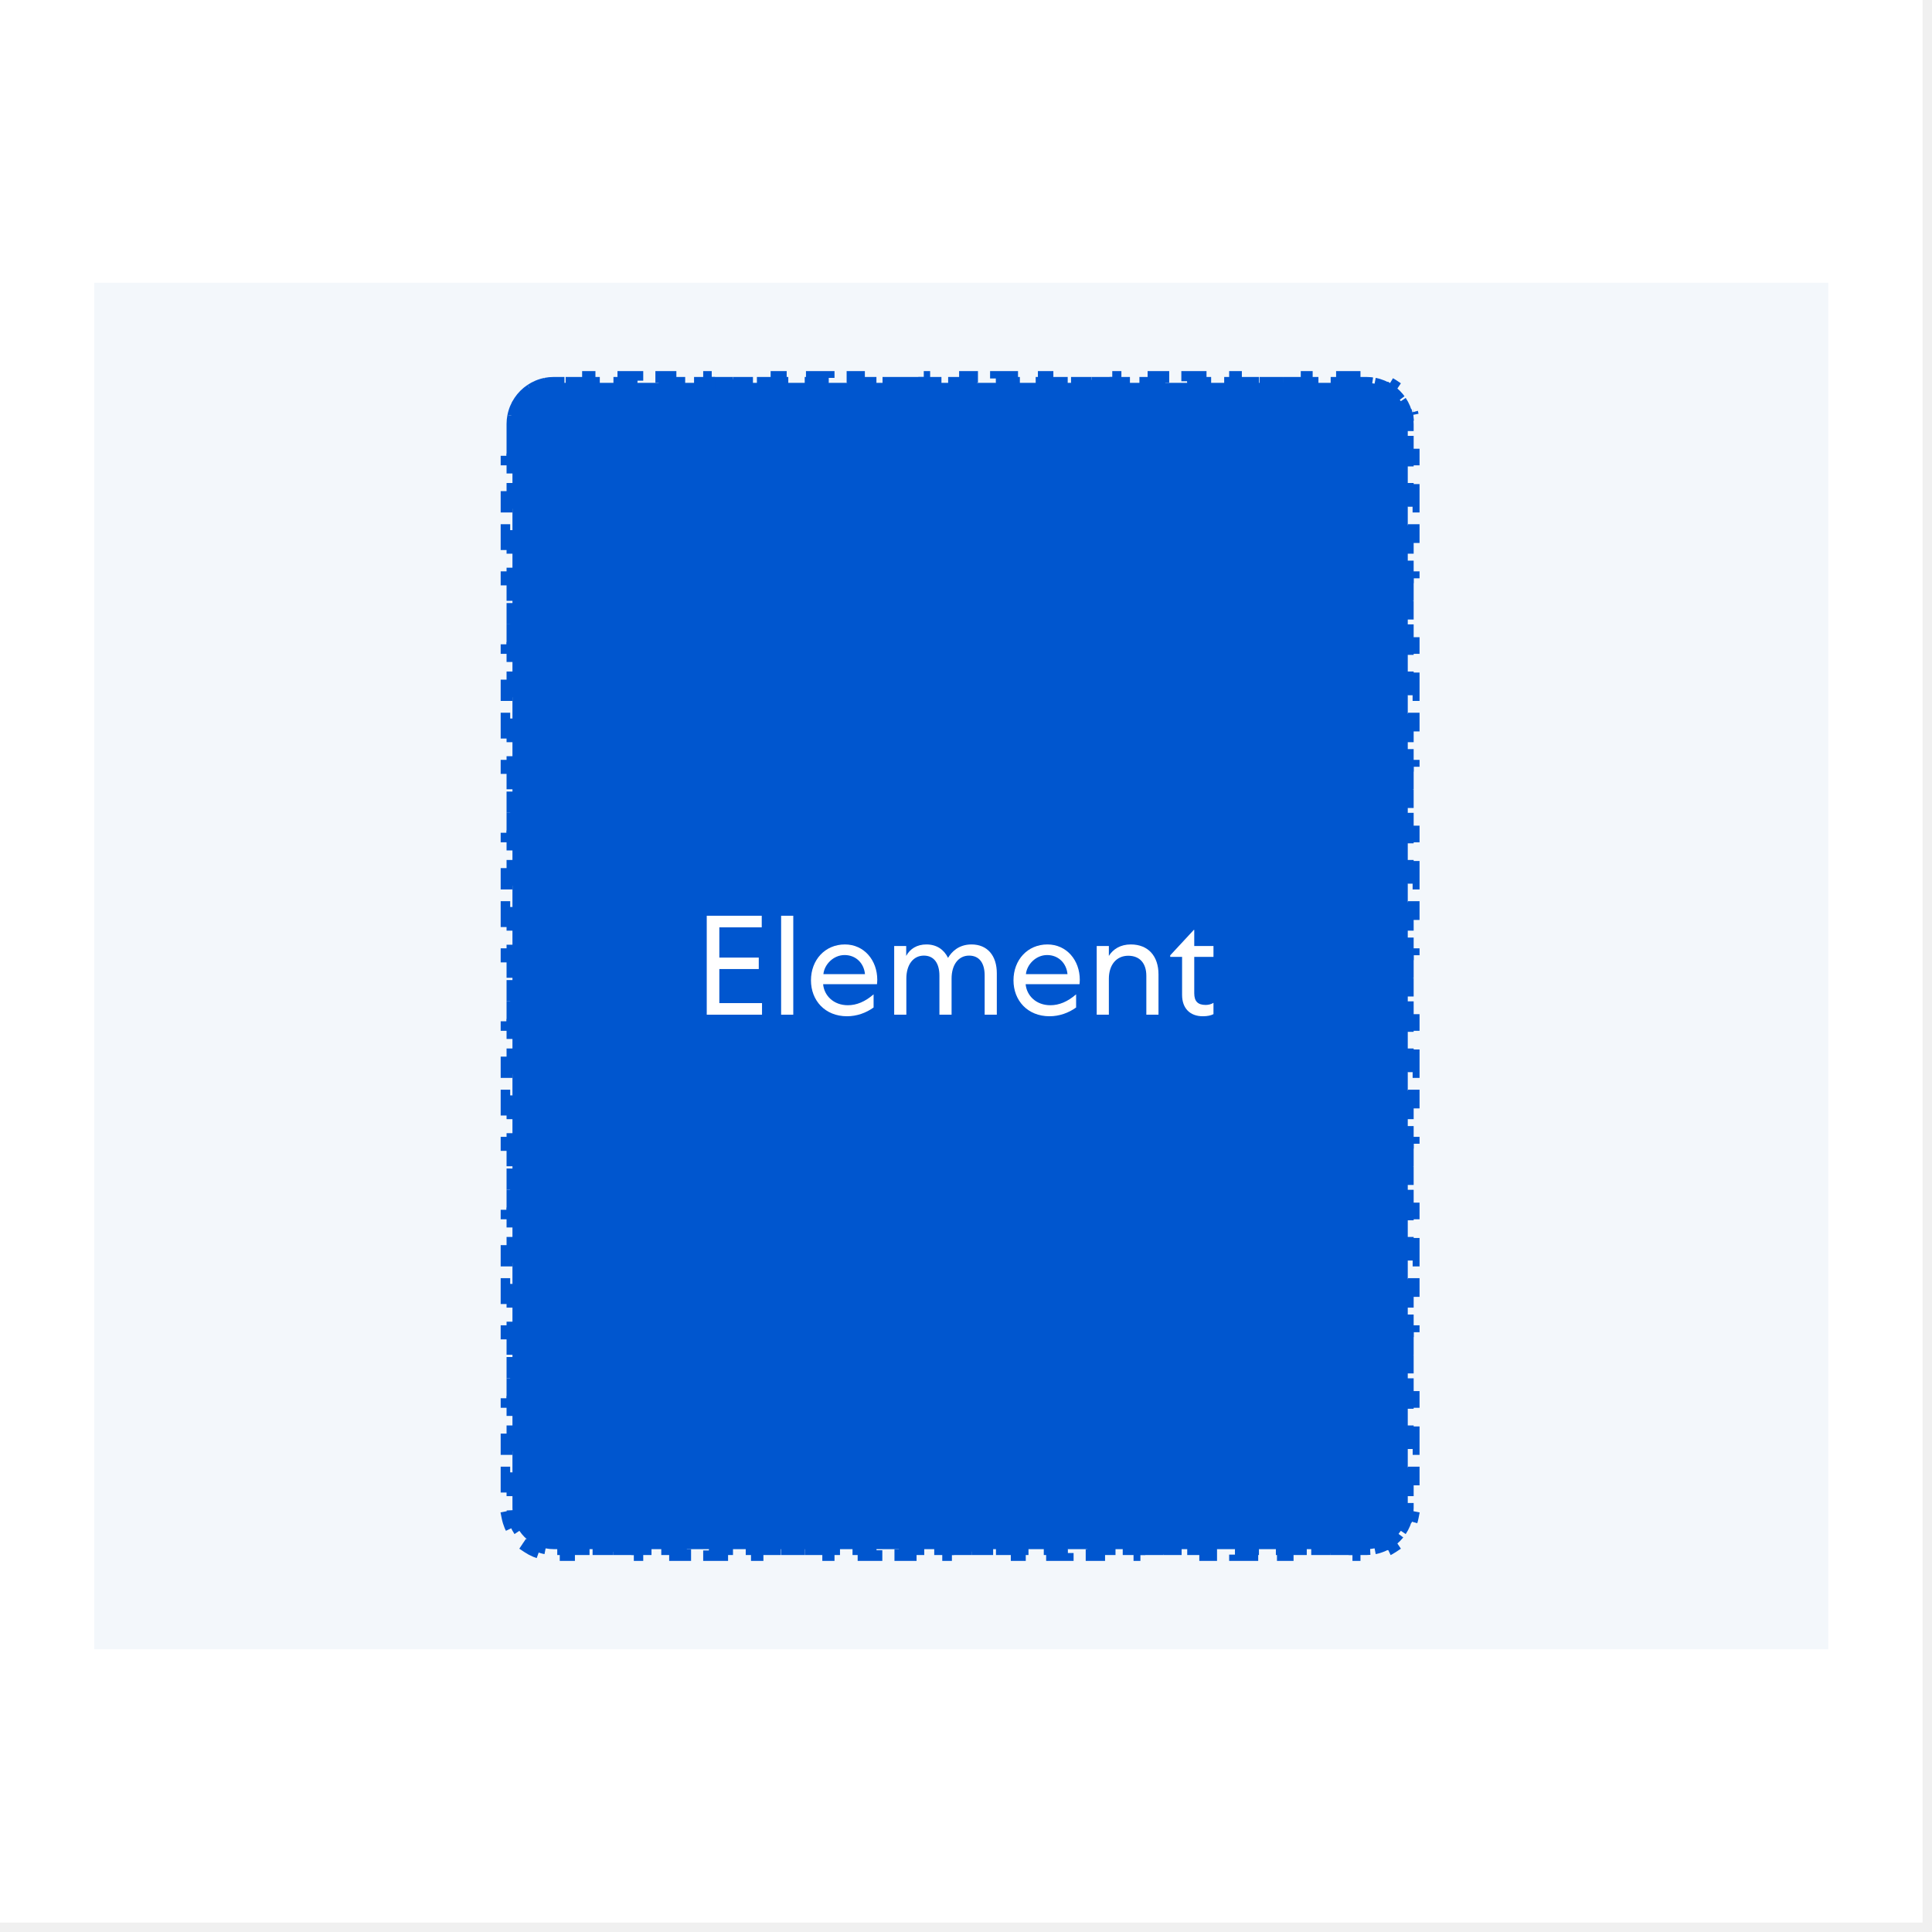
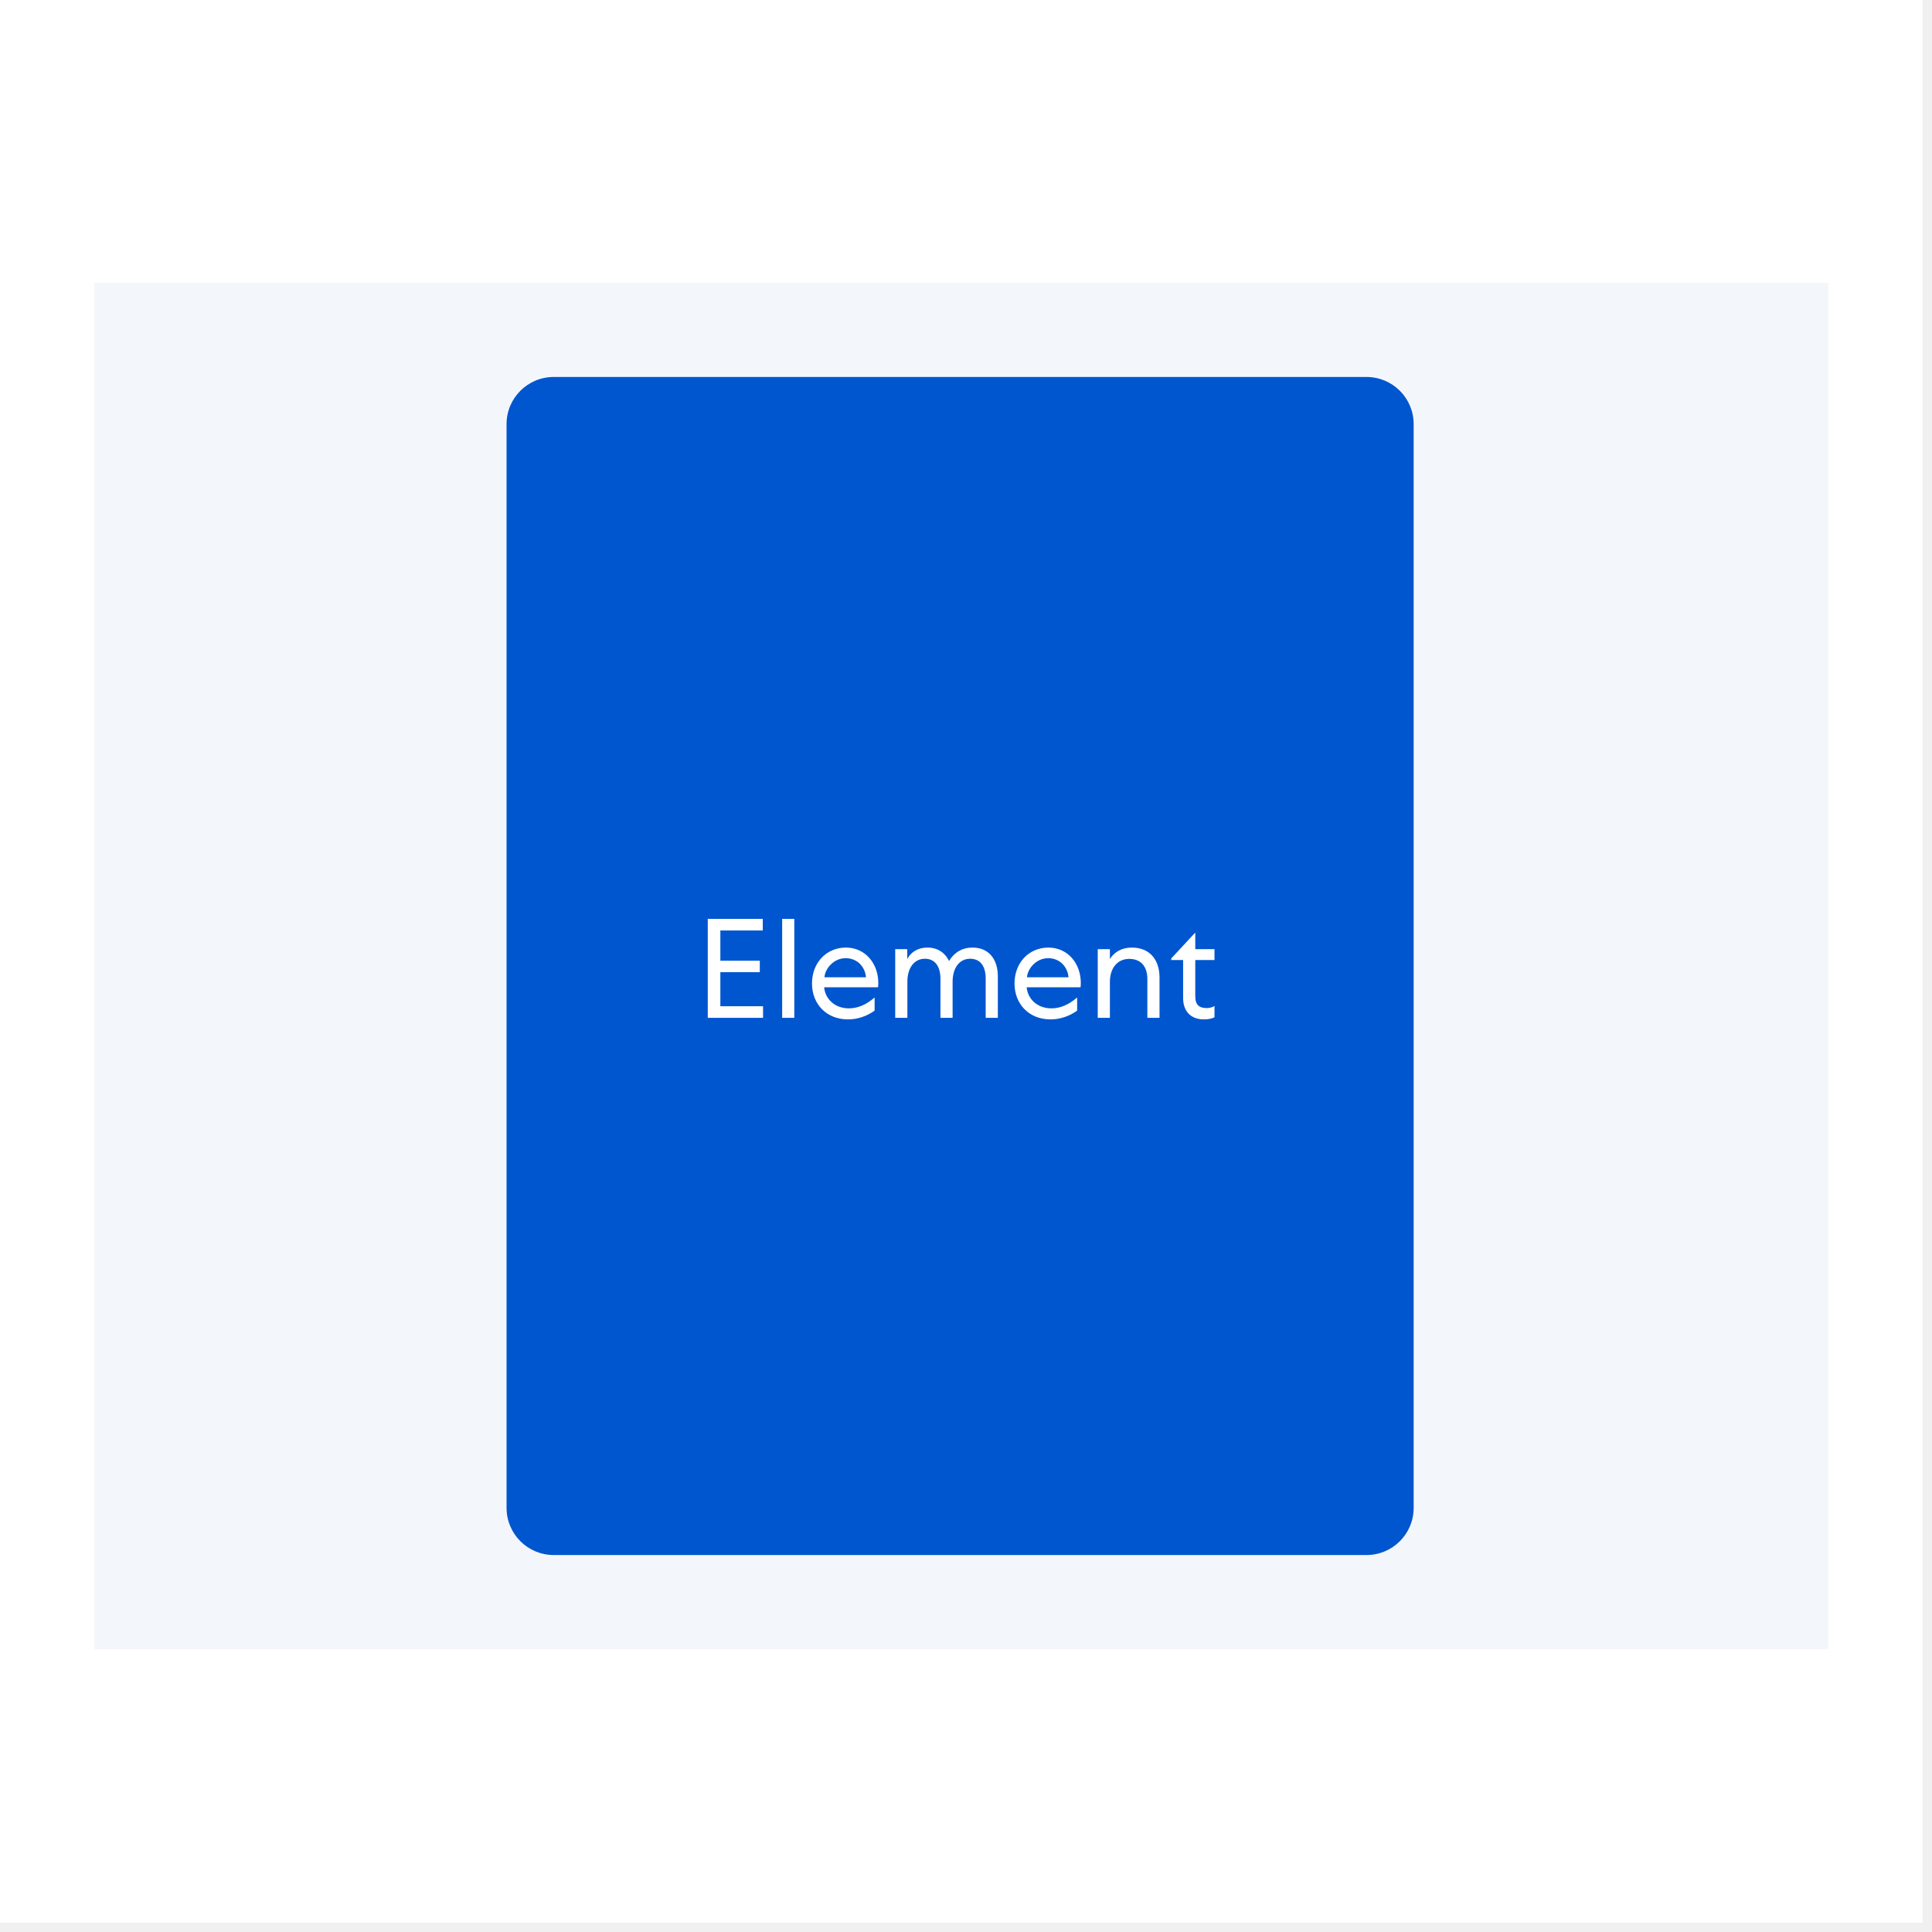
<svg xmlns="http://www.w3.org/2000/svg" width="164" height="164" viewBox="0 0 164 164" fill="none">
  <rect width="163.2" height="163.2" fill="white" />
-   <rect width="147.2" height="116" transform="translate(8 24)" fill="#F3F7FB" />
-   <path d="M114.985 32V32.5H116C116.234 32.5 116.463 32.523 116.684 32.566L116.779 32.076C117.304 32.18 117.792 32.386 118.222 32.674L117.944 33.089C118.326 33.344 118.655 33.674 118.911 34.056L119.325 33.777C119.613 34.207 119.819 34.695 119.923 35.22H119.924L119.434 35.316C119.477 35.537 119.5 35.766 119.5 36V37H120V39H119.5V41H120V43H119.5V45H120V47H119.5V49H120V51H119.5V53H120V55H119.5V57H120V59H119.5V61H120V63H119.5V65H120V67H119.5V69H120V71H119.5V73H120V75H119.5V77H120V79H119.5V81H120V83H119.5V85H120V87H119.5V89H120V91H119.5V93H120V95H119.5V97H120V99H119.5V101H120V103H119.5V105H120V107H119.5V109H120V111H119.5V113H120V115H119.5V117H120V119H119.5V121H120V123H119.5V125H120V127H119.5V128C119.5 128.234 119.477 128.463 119.434 128.684L119.923 128.779C119.819 129.304 119.613 129.792 119.325 130.222L118.911 129.944C118.655 130.326 118.326 130.655 117.944 130.911L118.222 131.325C117.792 131.613 117.304 131.819 116.779 131.923L116.684 131.434C116.463 131.477 116.234 131.5 116 131.5H114.985V132H112.956V131.5H110.927V132H108.897V131.5H106.867V132H104.838V131.5H102.809V132H100.779V131.5H98.75V132H96.721V131.5H94.691V132H92.662V131.5H90.633V132H88.603V131.5H86.573V132H84.544V131.5H82.515V132H80.485V131.5H78.456V132H76.427V131.5H74.397V132H72.367V131.5H70.338V132H68.309V131.5H66.279V132H64.25V131.5H62.221V132H60.191V131.5H58.162V132H56.133V131.5H54.102V132H52.073V131.5H50.044V132H48.015V131.5H47C46.766 131.5 46.537 131.477 46.316 131.434L46.22 131.923C45.695 131.819 45.207 131.613 44.777 131.325L45.056 130.911C44.674 130.655 44.344 130.326 44.089 129.944L43.674 130.222C43.386 129.792 43.18 129.304 43.076 128.779L43.566 128.684C43.523 128.463 43.5 128.234 43.5 128V127H43V125H43.5V123H43V121H43.5V119H43V117H43.5V115H43V113H43.5V111H43V109H43.5V107H43V105H43.5V103H43V101H43.5V99H43V97H43.5V95H43V93H43.5V91H43V89H43.5V87H43V85H43.5V83H43V81H43.5V79H43V77H43.5V75H43V73H43.5V71H43V69H43.5V67H43V65H43.5V63H43V61H43.5V59H43V57H43.5V55H43V53H43.5V51H43V49H43.5V47H43V45H43.5V43H43V41H43.5V39H43V37H43.5V36C43.5 35.766 43.523 35.537 43.566 35.316L43.076 35.22C43.18 34.695 43.386 34.207 43.674 33.777L44.089 34.056C44.344 33.674 44.674 33.344 45.056 33.089L44.777 32.674C45.207 32.386 45.695 32.18 46.22 32.076L46.316 32.566C46.537 32.523 46.766 32.5 47 32.5H48.015V32H50.044V32.5H52.073V32H54.102V32.5H56.133V32H58.162V32.5H60.191V32H62.221V32.5H64.25V32H66.279V32.5H68.309V32H70.338V32.5H72.367V32H74.397V32.5H76.427V32H78.456V32.5H80.485V32H82.515V32.5H84.544V32H86.573V32.5H88.603V32H90.633V32.5H92.662V32H94.691V32.5H96.721V32H98.75V32.5H100.779V32H102.809V32.5H104.838V32H106.867V32.5H108.897V32H110.927V32.5H112.956V32H114.985Z" fill="#0056CF" />
-   <path d="M114.985 32V32.5H116C116.234 32.5 116.463 32.523 116.684 32.566L116.779 32.076C117.304 32.18 117.792 32.386 118.222 32.674L117.944 33.089C118.326 33.344 118.655 33.674 118.911 34.056L119.325 33.777C119.613 34.207 119.819 34.695 119.923 35.22H119.924L119.434 35.316C119.477 35.537 119.5 35.766 119.5 36V37H120V39H119.5V41H120V43H119.5V45H120V47H119.5V49H120V51H119.5V53H120V55H119.5V57H120V59H119.5V61H120V63H119.5V65H120V67H119.5V69H120V71H119.5V73H120V75H119.5V77H120V79H119.5V81H120V83H119.5V85H120V87H119.5V89H120V91H119.5V93H120V95H119.5V97H120V99H119.5V101H120V103H119.5V105H120V107H119.5V109H120V111H119.5V113H120V115H119.5V117H120V119H119.5V121H120V123H119.5V125H120V127H119.5V128C119.5 128.234 119.477 128.463 119.434 128.684L119.923 128.779C119.819 129.304 119.613 129.792 119.325 130.222L118.911 129.944C118.655 130.326 118.326 130.655 117.944 130.911L118.222 131.325C117.792 131.613 117.304 131.819 116.779 131.923L116.684 131.434C116.463 131.477 116.234 131.5 116 131.5H114.985V132H112.956V131.5H110.927V132H108.897V131.5H106.867V132H104.838V131.5H102.809V132H100.779V131.5H98.75V132H96.721V131.5H94.691V132H92.662V131.5H90.633V132H88.603V131.5H86.573V132H84.544V131.5H82.515V132H80.485V131.5H78.456V132H76.427V131.5H74.397V132H72.367V131.5H70.338V132H68.309V131.5H66.279V132H64.25V131.5H62.221V132H60.191V131.5H58.162V132H56.133V131.5H54.102V132H52.073V131.5H50.044V132H48.015V131.5H47C46.766 131.5 46.537 131.477 46.316 131.434L46.22 131.923C45.695 131.819 45.207 131.613 44.777 131.325L45.056 130.911C44.674 130.655 44.344 130.326 44.089 129.944L43.674 130.222C43.386 129.792 43.18 129.304 43.076 128.779L43.566 128.684C43.523 128.463 43.5 128.234 43.5 128V127H43V125H43.5V123H43V121H43.5V119H43V117H43.5V115H43V113H43.5V111H43V109H43.5V107H43V105H43.5V103H43V101H43.5V99H43V97H43.5V95H43V93H43.5V91H43V89H43.5V87H43V85H43.5V83H43V81H43.5V79H43V77H43.5V75H43V73H43.5V71H43V69H43.5V67H43V65H43.5V63H43V61H43.5V59H43V57H43.5V55H43V53H43.5V51H43V49H43.5V47H43V45H43.5V43H43V41H43.5V39H43V37H43.5V36C43.5 35.766 43.523 35.537 43.566 35.316L43.076 35.22C43.18 34.695 43.386 34.207 43.674 33.777L44.089 34.056C44.344 33.674 44.674 33.344 45.056 33.089L44.777 32.674C45.207 32.386 45.695 32.18 46.22 32.076L46.316 32.566C46.537 32.523 46.766 32.5 47 32.5H48.015V32H50.044V32.5H52.073V32H54.102V32.5H56.133V32H58.162V32.5H60.191V32H62.221V32.5H64.25V32H66.279V32.5H68.309V32H70.338V32.5H72.367V32H74.397V32.5H76.427V32H78.456V32.5H80.485V32H82.515V32.5H84.544V32H86.573V32.5H88.603V32H90.633V32.5H92.662V32H94.691V32.5H96.721V32H98.75V32.5H100.779V32H102.809V32.5H104.838V32H106.867V32.5H108.897V32H110.927V32.5H112.956V32H114.985Z" stroke="#0056CF" stroke-dasharray="2 2" />
-   <path d="M99.335 81.094L101.339 78.934H101.375V80.302H103.007V81.226H101.375V84.31C101.375 84.994 101.675 85.306 102.347 85.306C102.575 85.306 102.827 85.246 103.007 85.126V86.086C102.803 86.194 102.503 86.266 102.107 86.266C101.003 86.266 100.343 85.582 100.343 84.454V81.226H99.335V81.094Z" fill="white" />
-   <path d="M94.127 83.086V86.134H93.096V80.302H94.127V81.142C94.487 80.566 95.112 80.17 95.987 80.17C97.475 80.17 98.34 81.166 98.34 82.714V86.134H97.308V82.834C97.308 81.79 96.767 81.13 95.772 81.13C94.775 81.13 94.127 81.898 94.127 83.086Z" fill="white" />
-   <path d="M91.347 84.406V85.522C90.699 85.99 89.907 86.266 89.091 86.266C87.231 86.266 86.031 84.934 86.031 83.218C86.031 81.478 87.231 80.17 88.911 80.17C90.543 80.17 91.659 81.514 91.659 83.17C91.659 83.398 91.635 83.542 91.635 83.542H87.063C87.147 84.514 87.951 85.33 89.163 85.33C89.907 85.33 90.627 85.03 91.347 84.406ZM87.087 82.69H90.615C90.531 81.766 89.847 81.07 88.887 81.07C87.915 81.07 87.159 81.898 87.087 82.69Z" fill="white" />
-   <path d="M76.936 83.074V86.134H75.904V80.302H76.924V81.142C77.248 80.542 77.836 80.17 78.64 80.17C79.504 80.17 80.128 80.602 80.476 81.31C80.764 80.818 81.364 80.17 82.468 80.17C83.812 80.17 84.616 81.118 84.616 82.618V86.134H83.584V82.798C83.584 81.766 83.14 81.118 82.264 81.118C81.364 81.118 80.776 81.886 80.776 83.074V86.134H79.744V82.822C79.744 81.778 79.288 81.118 78.424 81.118C77.524 81.118 76.936 81.886 76.936 83.074Z" fill="white" />
-   <path d="M74.156 84.406V85.522C73.508 85.99 72.716 86.266 71.9 86.266C70.04 86.266 68.84 84.934 68.84 83.218C68.84 81.478 70.04 80.17 71.72 80.17C73.352 80.17 74.468 81.514 74.468 83.17C74.468 83.398 74.444 83.542 74.444 83.542H69.872C69.956 84.514 70.76 85.33 71.972 85.33C72.716 85.33 73.436 85.03 74.156 84.406ZM69.896 82.69H73.424C73.34 81.766 72.656 81.07 71.696 81.07C70.724 81.07 69.968 81.898 69.896 82.69Z" fill="white" />
-   <path d="M66.306 77.734H67.338V86.134H66.306V77.734Z" fill="white" />
-   <path d="M59.993 86.134V77.734H64.661V78.718H61.061V81.286H64.409V82.258H61.061V85.15H64.685V86.134H59.993Z" fill="white" />
+   <path d="M8 24H155.2V140H8V24Z" fill="#F3F7FB" />
+   <path d="M43 36C43 33.791 44.791 32 47 32H116C118.209 32 120 33.791 120 36V128C120 130.209 118.209 132 116 132H47C44.791 132 43 130.209 43 128V36Z" fill="#0056CF" />
+   <path d="M99.422 81.36L101.426 79.2H101.462V80.568H103.094V81.492H101.462V84.576C101.462 85.26 101.762 85.572 102.434 85.572C102.662 85.572 102.914 85.512 103.094 85.392V86.352C102.89 86.46 102.59 86.532 102.194 86.532C101.09 86.532 100.43 85.848 100.43 84.72V81.492H99.422V81.36Z" fill="white" />
+   <path d="M94.215 83.352V86.4H93.183V80.568H94.215V81.408C94.575 80.832 95.199 80.436 96.075 80.436C97.563 80.436 98.427 81.432 98.427 82.98V86.4H97.395V83.1C97.395 82.056 96.855 81.396 95.859 81.396C94.863 81.396 94.215 82.164 94.215 83.352Z" fill="white" />
+   <path d="M91.434 84.672V85.788C90.786 86.256 89.994 86.532 89.178 86.532C87.318 86.532 86.118 85.2 86.118 83.484C86.118 81.744 87.318 80.436 88.998 80.436C90.63 80.436 91.746 81.78 91.746 83.436C91.746 83.664 91.722 83.808 91.722 83.808H87.15C87.234 84.78 88.038 85.596 89.25 85.596C89.994 85.596 90.714 85.296 91.434 84.672ZM87.174 82.956H90.702C90.618 82.032 89.934 81.336 88.974 81.336C88.002 81.336 87.246 82.164 87.174 82.956Z" fill="white" />
+   <path d="M77.023 83.34V86.4H75.991V80.568H77.011V81.408C77.335 80.808 77.923 80.436 78.727 80.436C79.591 80.436 80.215 80.868 80.563 81.576C80.851 81.084 81.451 80.436 82.555 80.436C83.899 80.436 84.703 81.384 84.703 82.884V86.4H83.671V83.064C83.671 82.032 83.227 81.384 82.351 81.384C81.451 81.384 80.863 82.152 80.863 83.34V86.4H79.831V83.088C79.831 82.044 79.375 81.384 78.511 81.384C77.611 81.384 77.023 82.152 77.023 83.34Z" fill="white" />
+   <path d="M74.243 84.672V85.788C73.595 86.256 72.803 86.532 71.987 86.532C70.127 86.532 68.927 85.2 68.927 83.484C68.927 81.744 70.127 80.436 71.807 80.436C73.439 80.436 74.555 81.78 74.555 83.436C74.555 83.664 74.531 83.808 74.531 83.808H69.959C70.043 84.78 70.847 85.596 72.059 85.596C72.803 85.596 73.523 85.296 74.243 84.672ZM69.983 82.956H73.511C73.427 82.032 72.743 81.336 71.783 81.336C70.811 81.336 70.055 82.164 69.983 82.956Z" fill="white" />
+   <path d="M66.394 78H67.425V86.4H66.394V78Z" fill="white" />
+   <path d="M60.08 86.4V78H64.748V78.984H61.148V81.552H64.496V82.524H61.148V85.416H64.772V86.4H60.08Z" fill="white" />
</svg>
